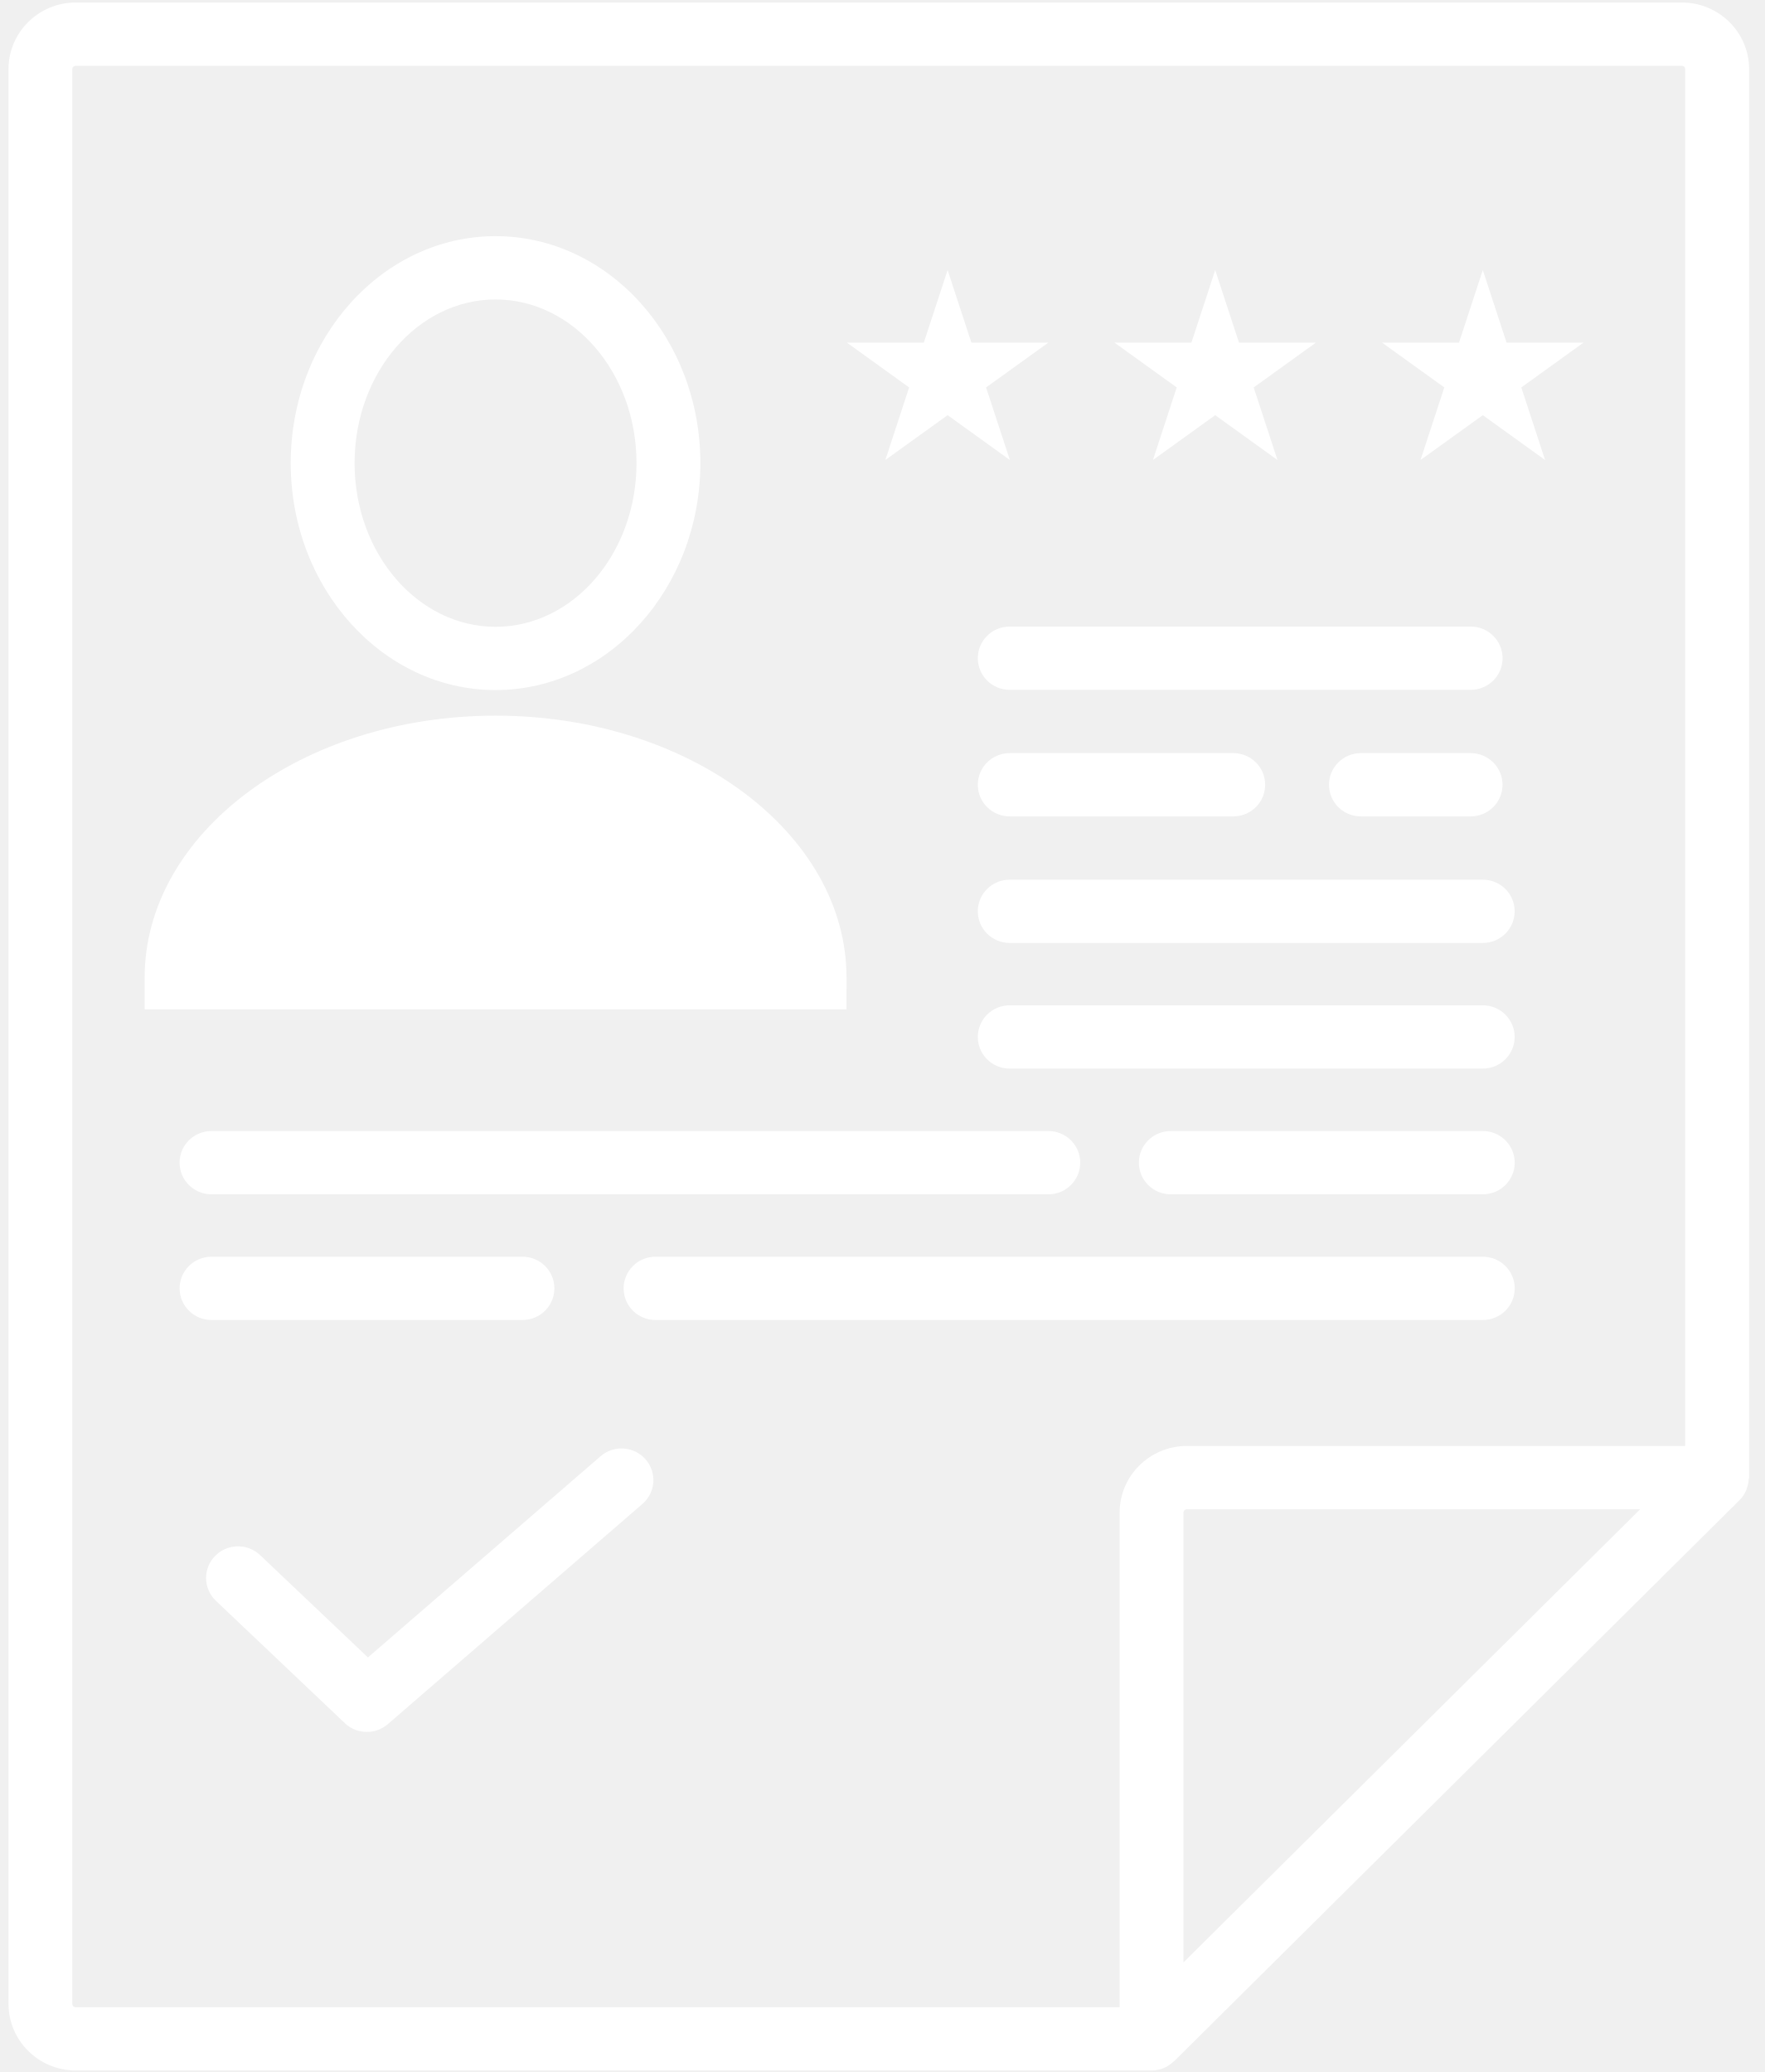
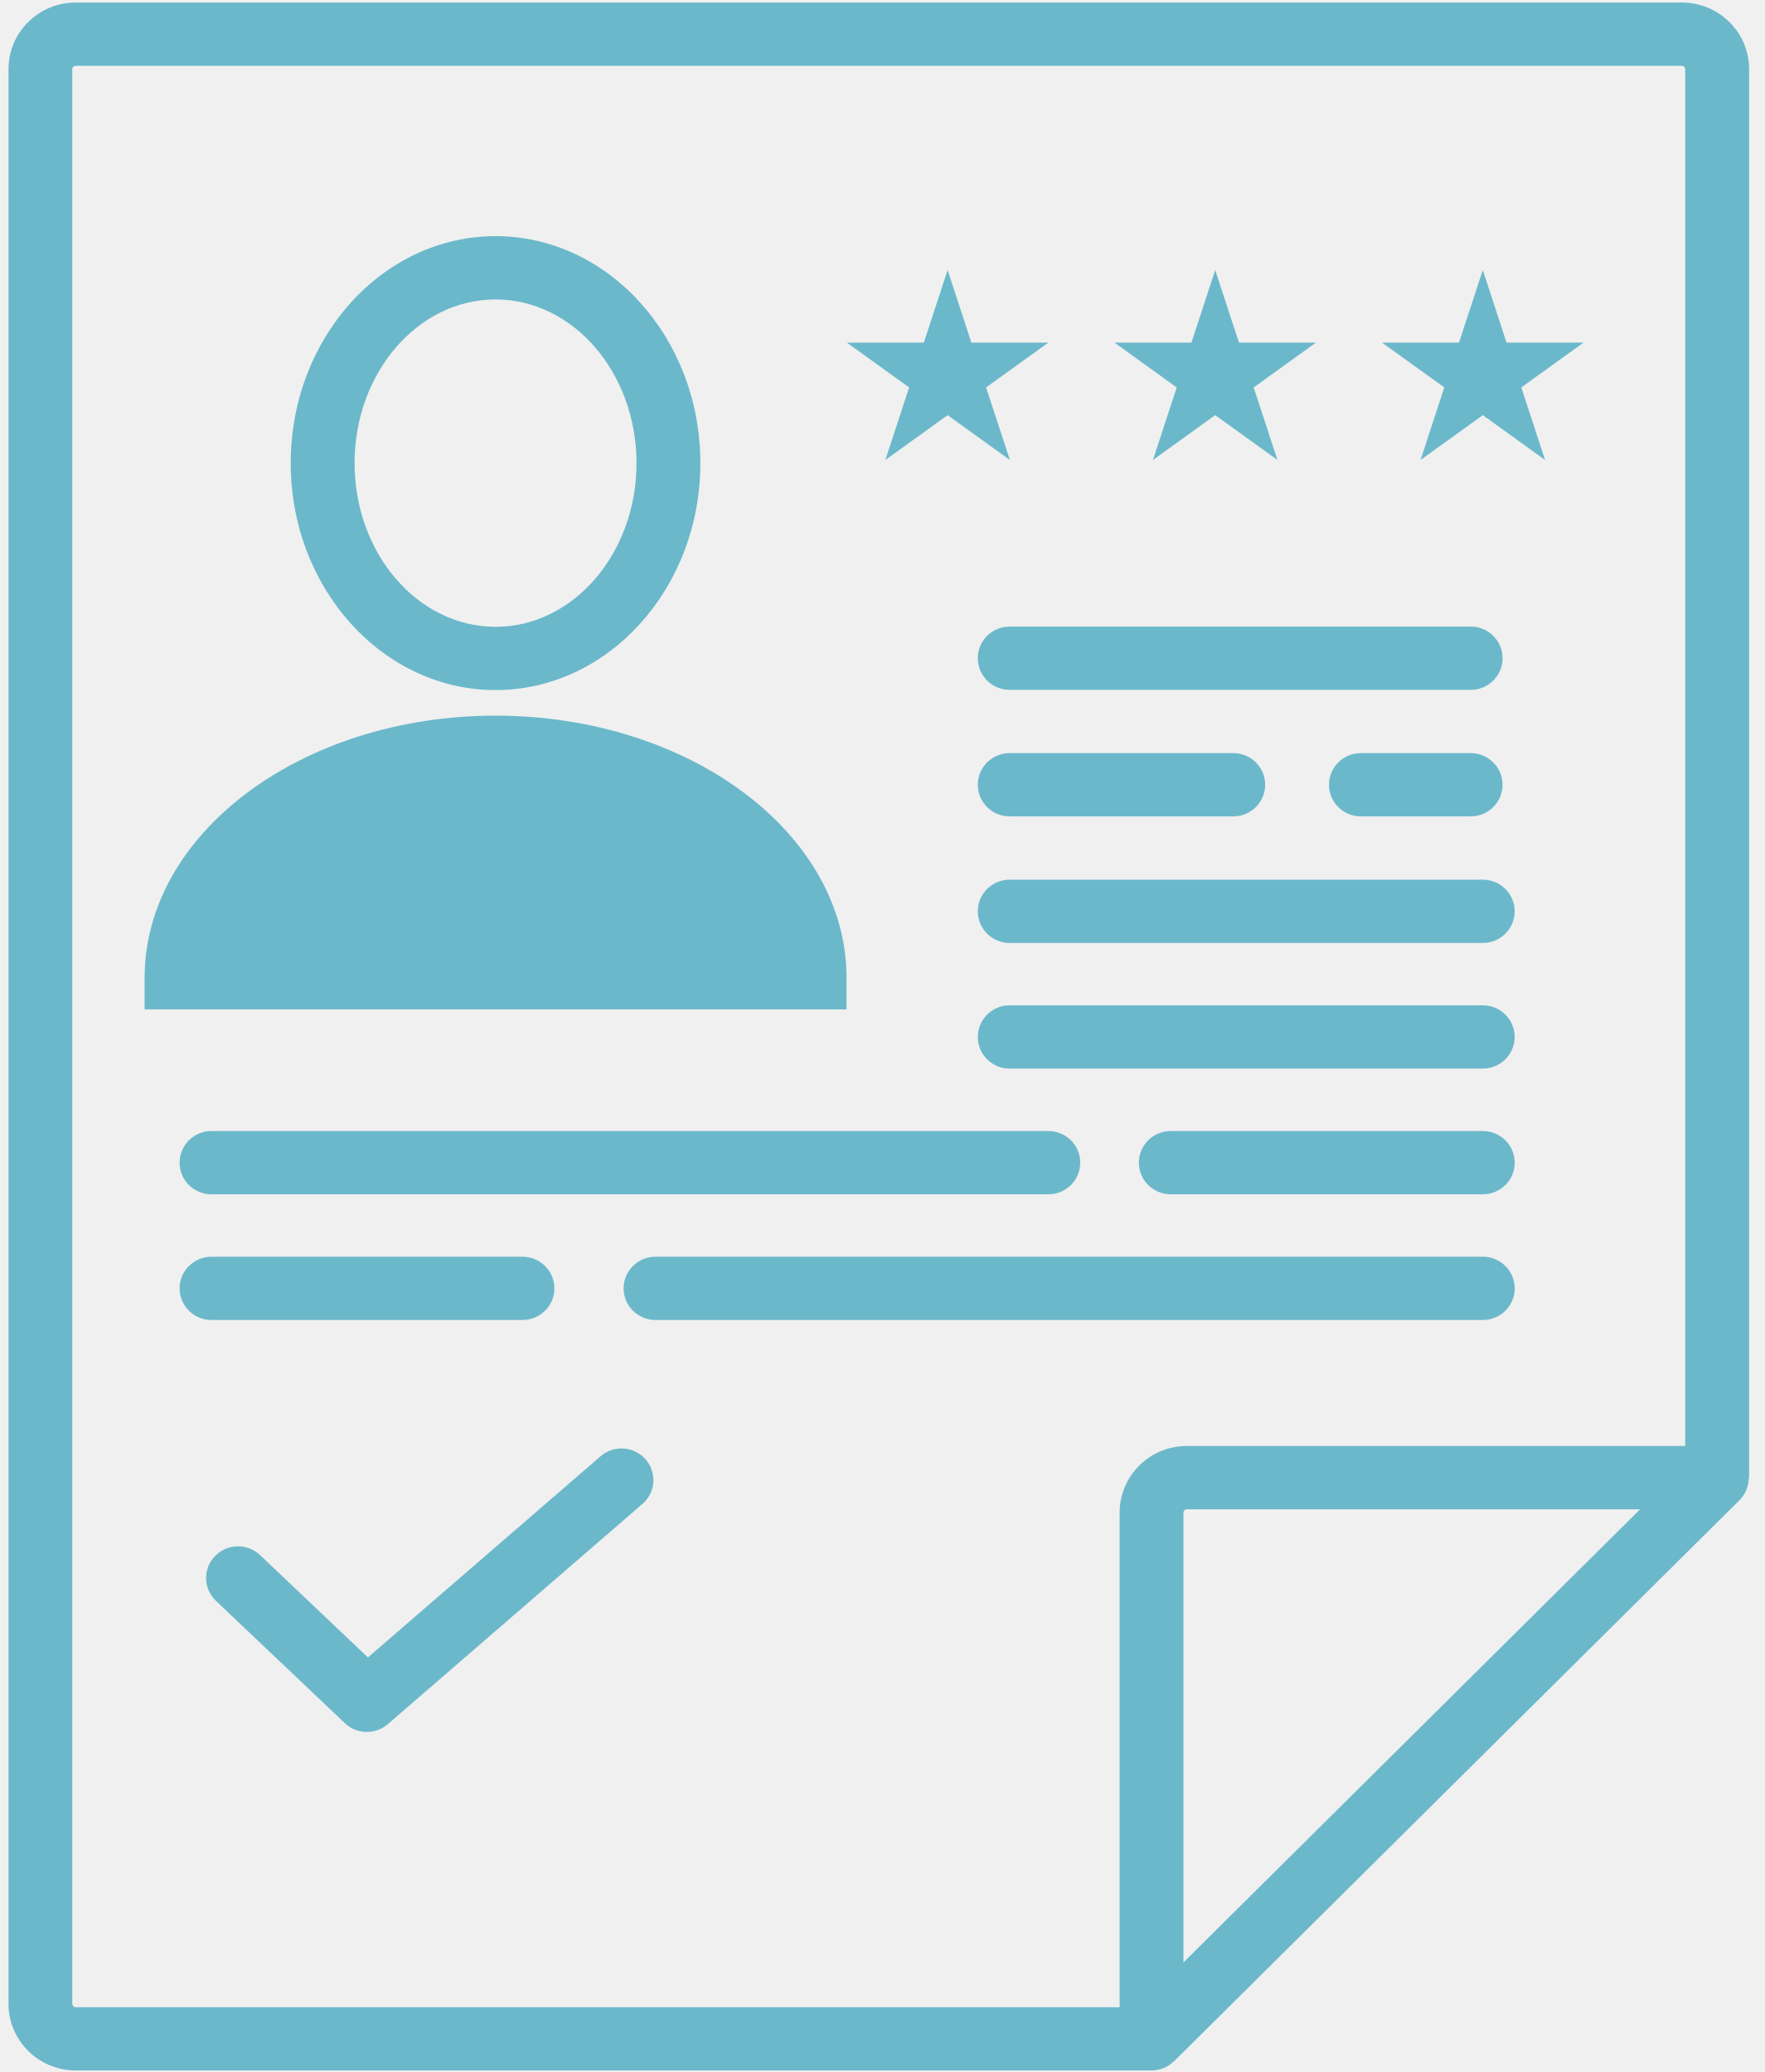
<svg xmlns="http://www.w3.org/2000/svg" width="63" height="74" viewBox="0 0 63 74" fill="none">
-   <path d="M60.05 0.09H2.703C1.38 0.09 0.304 1.157 0.304 2.468V71.566C0.304 72.879 1.38 73.945 2.703 73.945H41.117C41.266 73.945 41.416 73.915 41.554 73.858C41.682 73.805 41.794 73.727 41.893 73.634C41.902 73.625 41.914 73.623 41.923 73.614L62.117 53.569C62.214 53.474 62.283 53.362 62.338 53.245C62.354 53.21 62.362 53.175 62.375 53.139C62.41 53.042 62.429 52.945 62.436 52.842C62.437 52.817 62.45 52.797 62.45 52.771L62.451 2.468C62.451 1.156 61.374 0.09 60.05 0.09L60.05 0.09ZM2.581 71.569V2.469C2.581 2.402 2.635 2.351 2.701 2.351H60.05C60.118 2.351 60.169 2.402 60.169 2.469V51.642H42.375C41.051 51.642 39.976 52.709 39.976 54.021V71.687H2.703C2.635 71.687 2.582 71.634 2.582 71.569L2.581 71.569ZM42.255 70.086V54.022C42.255 53.955 42.308 53.904 42.375 53.904H58.559L42.255 70.086Z" fill="#fff" />
-   <path d="M31.611 16.428L33.834 14.827L36.057 16.428L35.207 13.837L37.431 12.236H34.683L33.834 9.645L32.985 12.236H30.237L32.46 13.837L31.611 16.428Z" fill="#fff" />
-   <path d="M41.165 16.428L43.388 14.827L45.611 16.428L44.762 13.837L46.985 12.236H44.237L43.388 9.645L42.539 12.236H39.791L42.014 13.837L41.165 16.428Z" fill="#fff" />
-   <path d="M50.719 16.428L52.943 14.827L55.166 16.428L54.317 13.837L56.539 12.236H53.791L52.943 9.645L52.093 12.236H49.345L51.568 13.837L50.719 16.428Z" fill="#fff" />
-   <path d="M52.507 22.377H36.052C35.421 22.377 34.912 22.882 34.912 23.507C34.912 24.132 35.421 24.637 36.052 24.637H52.509C53.139 24.637 53.649 24.132 53.649 23.507C53.648 22.882 53.138 22.377 52.508 22.377H52.507Z" fill="#fff" />
-   <path d="M36.052 29.157H44.032C44.662 29.157 45.172 28.652 45.172 28.027C45.172 27.402 44.662 26.897 44.032 26.897H36.052C35.421 26.897 34.912 27.402 34.912 28.027C34.912 28.652 35.423 29.157 36.052 29.157Z" fill="#fff" />
-   <path d="M52.942 31.417H36.052C35.421 31.417 34.912 31.922 34.912 32.547C34.912 33.172 35.421 33.677 36.052 33.677H52.94C53.571 33.677 54.08 33.172 54.08 32.547C54.08 31.922 53.572 31.417 52.941 31.417H52.942Z" fill="#fff" />
-   <path d="M52.942 35.904H36.052C35.421 35.904 34.912 36.41 34.912 37.035C34.912 37.659 35.421 38.164 36.052 38.164H52.94C53.571 38.164 54.08 37.659 54.08 37.035C54.08 36.41 53.572 35.904 52.941 35.904H52.942Z" fill="#fff" />
-   <path d="M38.57 41.524C38.57 40.899 38.06 40.394 37.43 40.394H7.552C6.921 40.394 6.412 40.899 6.412 41.524C6.412 42.149 6.921 42.654 7.552 42.654H37.43C38.059 42.654 38.569 42.149 38.569 41.524H38.57Z" fill="#fff" />
-   <path d="M52.942 40.394H41.803C41.172 40.394 40.663 40.899 40.663 41.524C40.663 42.149 41.172 42.654 41.803 42.654H52.942C53.572 42.654 54.082 42.149 54.082 41.524C54.082 40.899 53.572 40.394 52.942 40.394Z" fill="#fff" />
-   <path d="M52.942 44.883H23.406C22.775 44.883 22.266 45.388 22.266 46.013C22.266 46.638 22.775 47.143 23.406 47.143H52.942C53.572 47.143 54.082 46.638 54.082 46.013C54.082 45.388 53.572 44.883 52.942 44.883Z" fill="#fff" />
-   <path d="M18.654 47.143C19.284 47.143 19.794 46.638 19.794 46.013C19.794 45.388 19.284 44.883 18.654 44.883H7.553C6.923 44.883 6.413 45.388 6.413 46.013C6.413 46.638 6.923 47.143 7.553 47.143H18.654Z" fill="#fff" />
-   <path d="M52.507 26.897H48.591C47.96 26.897 47.451 27.402 47.451 28.027C47.451 28.652 47.96 29.157 48.591 29.157H52.507C53.137 29.157 53.647 28.652 53.647 28.027C53.647 27.402 53.137 26.897 52.507 26.897Z" fill="#fff" />
-   <path d="M17.693 24.645C21.725 24.645 25.006 21.008 25.006 16.539C25.006 12.07 21.725 8.434 17.693 8.434C13.661 8.434 10.38 12.07 10.38 16.539C10.38 21.008 13.66 24.645 17.693 24.645ZM17.693 10.695C20.469 10.695 22.726 13.316 22.726 16.541C22.726 19.765 20.469 22.386 17.693 22.386C14.917 22.386 12.66 19.765 12.66 16.541C12.66 13.316 14.917 10.695 17.693 10.695Z" fill="#fff" />
-   <path d="M30.225 34.918C30.225 29.758 24.604 25.559 17.694 25.559C10.784 25.559 5.164 29.758 5.164 34.918V36.048H30.224L30.225 34.918Z" fill="#fff" />
-   <path d="M21.442 52.01L13.137 59.194L9.287 55.54C8.834 55.109 8.114 55.124 7.675 55.575C7.239 56.025 7.255 56.74 7.71 57.173L12.312 61.541C12.531 61.751 12.815 61.854 13.1 61.854C13.366 61.854 13.634 61.761 13.849 61.575L22.939 53.711C23.413 53.301 23.462 52.588 23.048 52.117C22.636 51.648 21.915 51.598 21.442 52.01L21.442 52.01Z" fill="#fff" />
+   <path d="M60.05 0.09H2.703C1.38 0.09 0.304 1.157 0.304 2.468V71.566C0.304 72.879 1.38 73.945 2.703 73.945H41.117C41.266 73.945 41.416 73.915 41.554 73.858C41.682 73.805 41.794 73.727 41.893 73.634C41.902 73.625 41.914 73.623 41.923 73.614L62.117 53.569C62.214 53.474 62.283 53.362 62.338 53.245C62.354 53.21 62.362 53.175 62.375 53.139C62.41 53.042 62.429 52.945 62.436 52.842C62.437 52.817 62.45 52.797 62.45 52.771L62.451 2.468C62.451 1.156 61.374 0.09 60.05 0.09L60.05 0.09ZM2.581 71.569V2.469C2.581 2.402 2.635 2.351 2.701 2.351H60.05C60.118 2.351 60.169 2.402 60.169 2.469V51.642H42.375C41.051 51.642 39.976 52.709 39.976 54.021V71.687H2.703C2.635 71.687 2.582 71.634 2.582 71.569L2.581 71.569ZM42.255 70.086V54.022C42.255 53.955 42.308 53.904 42.375 53.904H58.559L42.255 70.086Z" fill="#6BB8CB" />
+   <path d="M31.611 16.428L33.834 14.827L36.057 16.428L35.207 13.837L37.431 12.236H34.683L33.834 9.645L32.985 12.236H30.237L32.46 13.837L31.611 16.428Z" fill="#6BB8CB" />
+   <path d="M41.165 16.428L43.388 14.827L45.611 16.428L44.762 13.837L46.985 12.236H44.237L43.388 9.645L42.539 12.236H39.791L42.014 13.837L41.165 16.428Z" fill="#6BB8CB" />
+   <path d="M50.719 16.428L52.943 14.827L55.166 16.428L54.317 13.837L56.539 12.236H53.791L52.943 9.645L52.093 12.236H49.345L51.568 13.837L50.719 16.428Z" fill="#6BB8CB" />
+   <path d="M52.507 22.377H36.052C35.421 22.377 34.912 22.882 34.912 23.507C34.912 24.132 35.421 24.637 36.052 24.637H52.509C53.139 24.637 53.649 24.132 53.649 23.507C53.648 22.882 53.138 22.377 52.508 22.377H52.507Z" fill="#6BB8CB" />
+   <path d="M36.052 29.157H44.032C44.662 29.157 45.172 28.652 45.172 28.027C45.172 27.402 44.662 26.897 44.032 26.897H36.052C35.421 26.897 34.912 27.402 34.912 28.027C34.912 28.652 35.423 29.157 36.052 29.157Z" fill="#6BB8CB" />
+   <path d="M52.942 31.417H36.052C35.421 31.417 34.912 31.922 34.912 32.547C34.912 33.172 35.421 33.677 36.052 33.677H52.94C53.571 33.677 54.08 33.172 54.08 32.547C54.08 31.922 53.572 31.417 52.941 31.417H52.942Z" fill="#6BB8CB" />
+   <path d="M52.942 35.904H36.052C35.421 35.904 34.912 36.41 34.912 37.035C34.912 37.659 35.421 38.164 36.052 38.164H52.94C53.571 38.164 54.08 37.659 54.08 37.035C54.08 36.41 53.572 35.904 52.941 35.904H52.942Z" fill="#6BB8CB" />
+   <path d="M38.57 41.524C38.57 40.899 38.06 40.394 37.43 40.394H7.552C6.921 40.394 6.412 40.899 6.412 41.524C6.412 42.149 6.921 42.654 7.552 42.654H37.43C38.059 42.654 38.569 42.149 38.569 41.524H38.57Z" fill="#6BB8CB" />
+   <path d="M52.942 40.394H41.803C41.172 40.394 40.663 40.899 40.663 41.524C40.663 42.149 41.172 42.654 41.803 42.654H52.942C53.572 42.654 54.082 42.149 54.082 41.524C54.082 40.899 53.572 40.394 52.942 40.394Z" fill="#6BB8CB" />
+   <path d="M52.942 44.883H23.406C22.775 44.883 22.266 45.388 22.266 46.013C22.266 46.638 22.775 47.143 23.406 47.143H52.942C53.572 47.143 54.082 46.638 54.082 46.013C54.082 45.388 53.572 44.883 52.942 44.883Z" fill="#6BB8CB" />
+   <path d="M18.654 47.143C19.284 47.143 19.794 46.638 19.794 46.013C19.794 45.388 19.284 44.883 18.654 44.883H7.553C6.923 44.883 6.413 45.388 6.413 46.013C6.413 46.638 6.923 47.143 7.553 47.143H18.654Z" fill="#6BB8CB" />
+   <path d="M52.507 26.897H48.591C47.96 26.897 47.451 27.402 47.451 28.027C47.451 28.652 47.96 29.157 48.591 29.157H52.507C53.137 29.157 53.647 28.652 53.647 28.027C53.647 27.402 53.137 26.897 52.507 26.897Z" fill="#6BB8CB" />
+   <path d="M17.693 24.645C21.725 24.645 25.006 21.008 25.006 16.539C25.006 12.07 21.725 8.434 17.693 8.434C13.661 8.434 10.38 12.07 10.38 16.539C10.38 21.008 13.66 24.645 17.693 24.645ZM17.693 10.695C20.469 10.695 22.726 13.316 22.726 16.541C22.726 19.765 20.469 22.386 17.693 22.386C14.917 22.386 12.66 19.765 12.66 16.541C12.66 13.316 14.917 10.695 17.693 10.695Z" fill="#6BB8CB" />
+   <path d="M30.225 34.918C30.225 29.758 24.604 25.559 17.694 25.559C10.784 25.559 5.164 29.758 5.164 34.918V36.048H30.224L30.225 34.918Z" fill="#6BB8CB" />
+   <path d="M21.442 52.01L13.137 59.194L9.287 55.54C8.834 55.109 8.114 55.124 7.675 55.575C7.239 56.025 7.255 56.74 7.71 57.173L12.312 61.541C12.531 61.751 12.815 61.854 13.1 61.854C13.366 61.854 13.634 61.761 13.849 61.575L22.939 53.711C23.413 53.301 23.462 52.588 23.048 52.117C22.636 51.648 21.915 51.598 21.442 52.01L21.442 52.01Z" fill="#6BB8CB" />
</svg>
